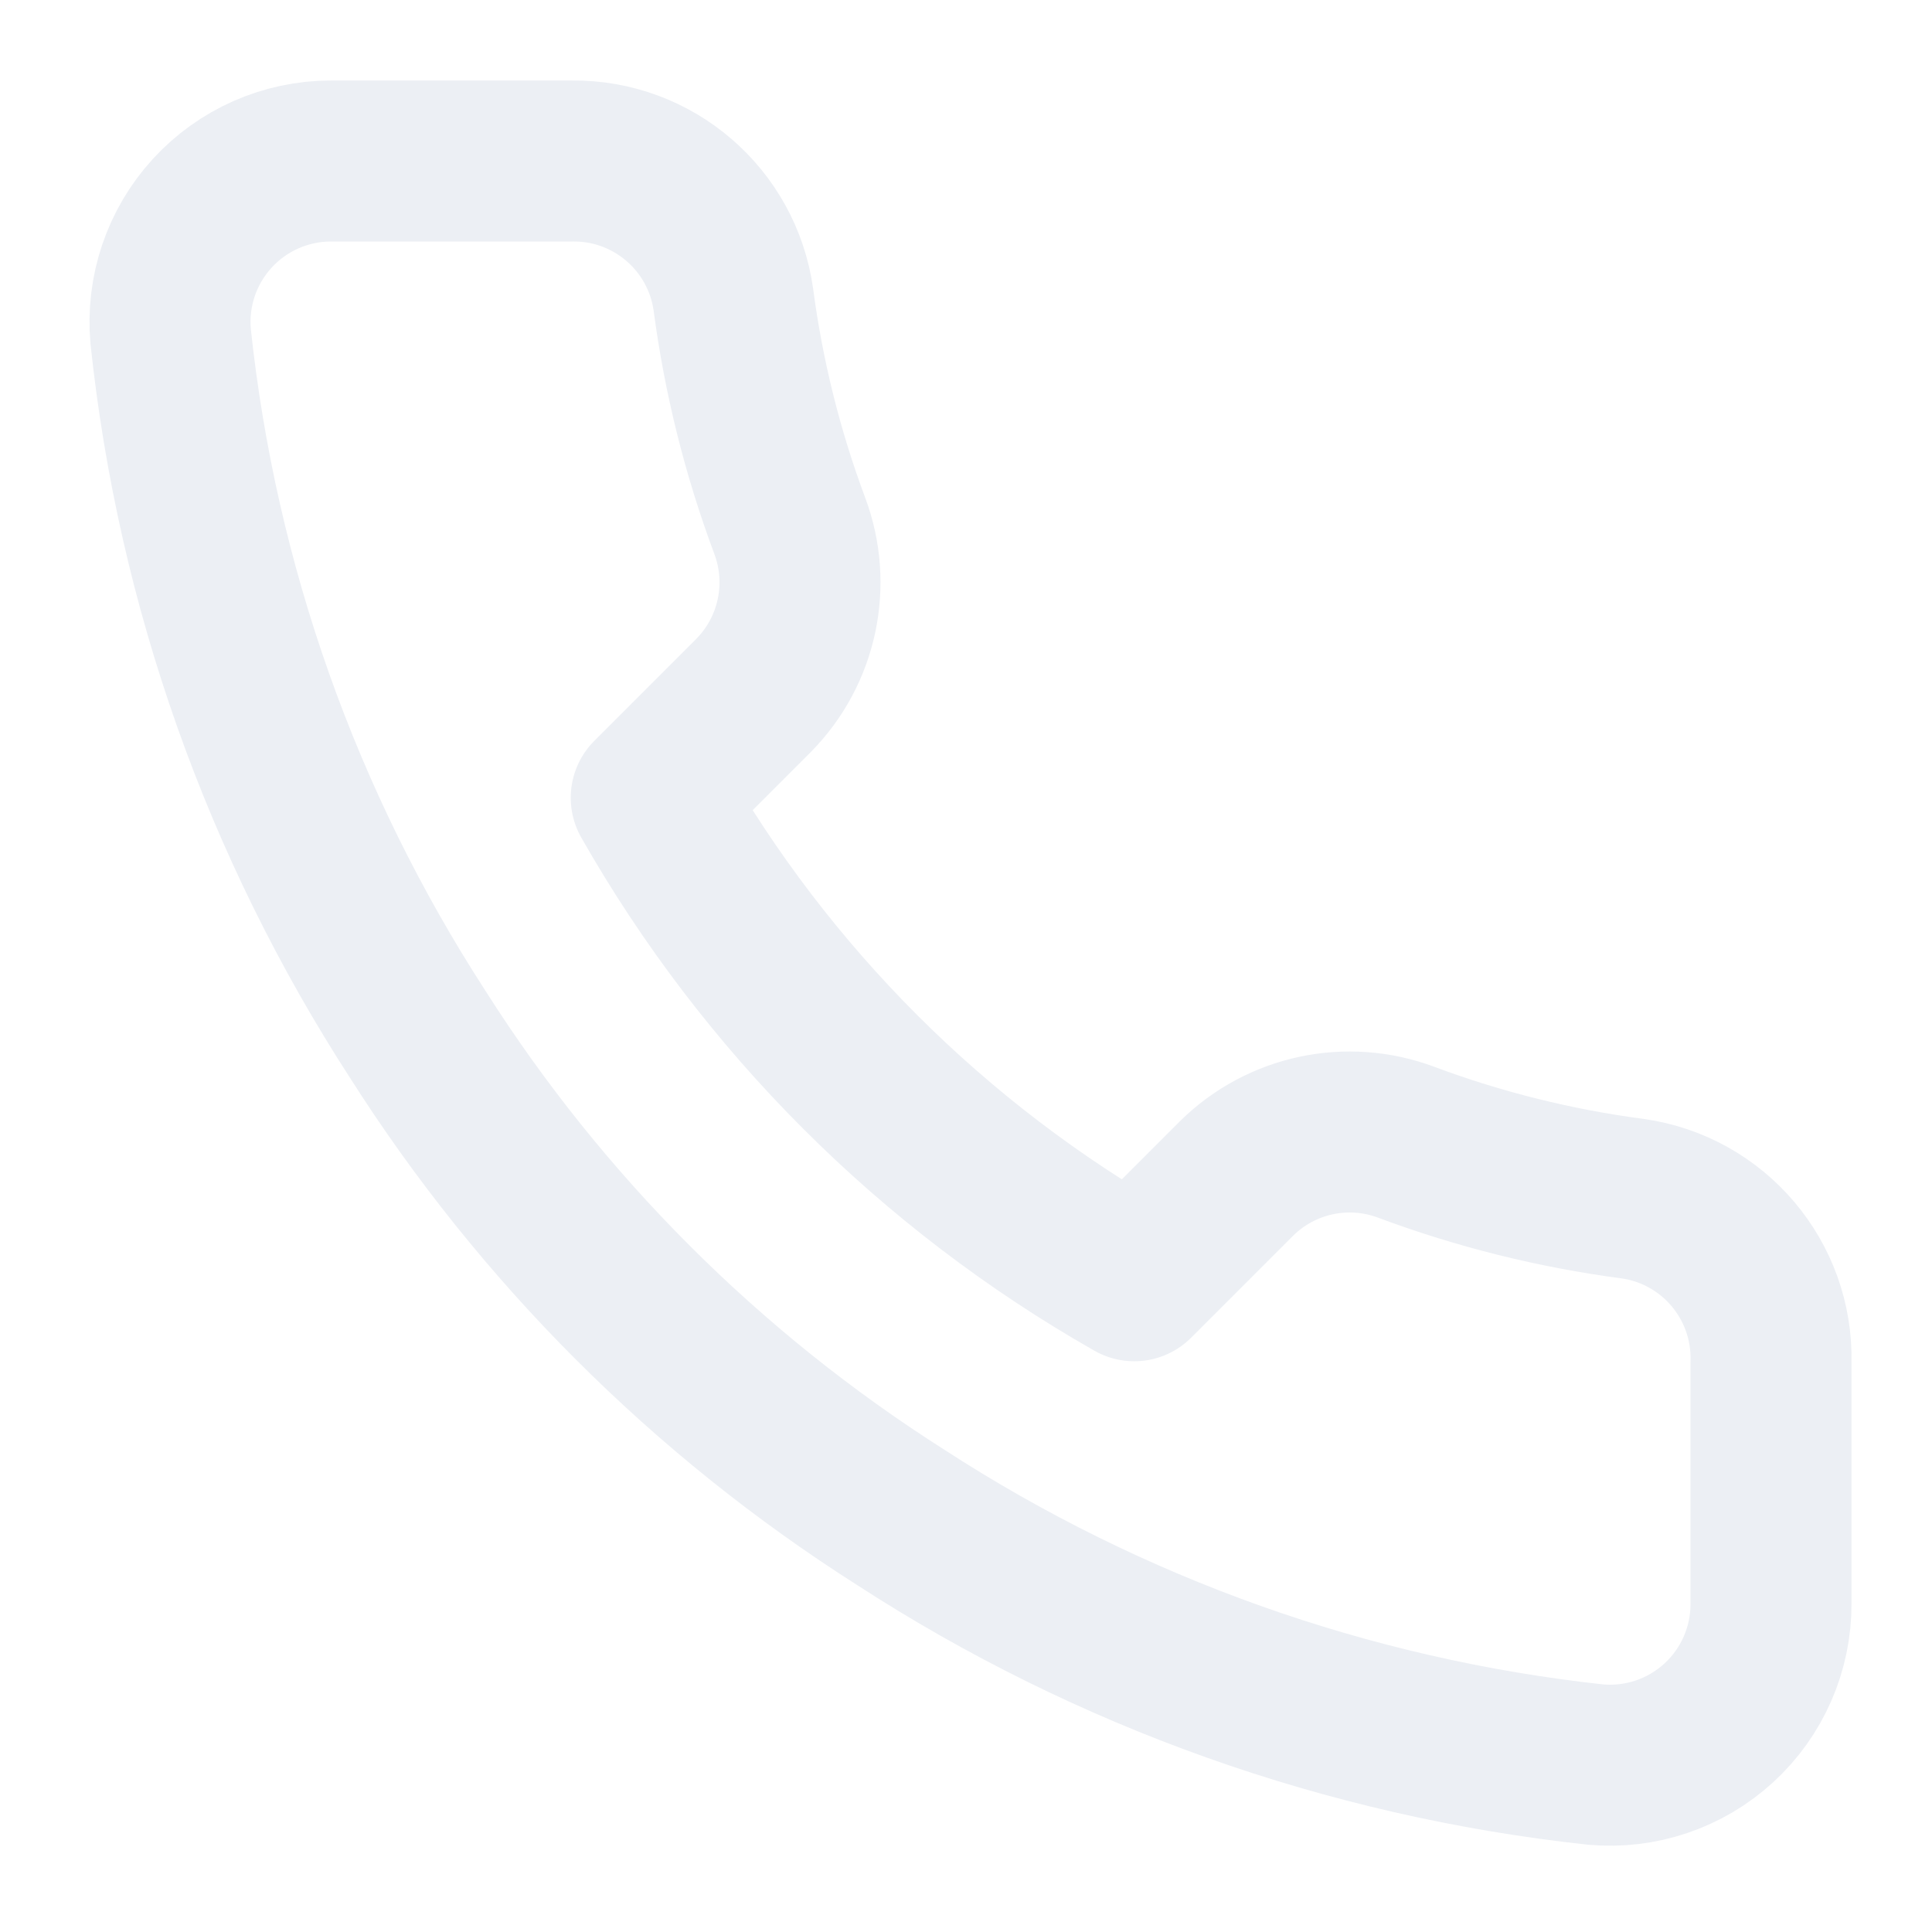
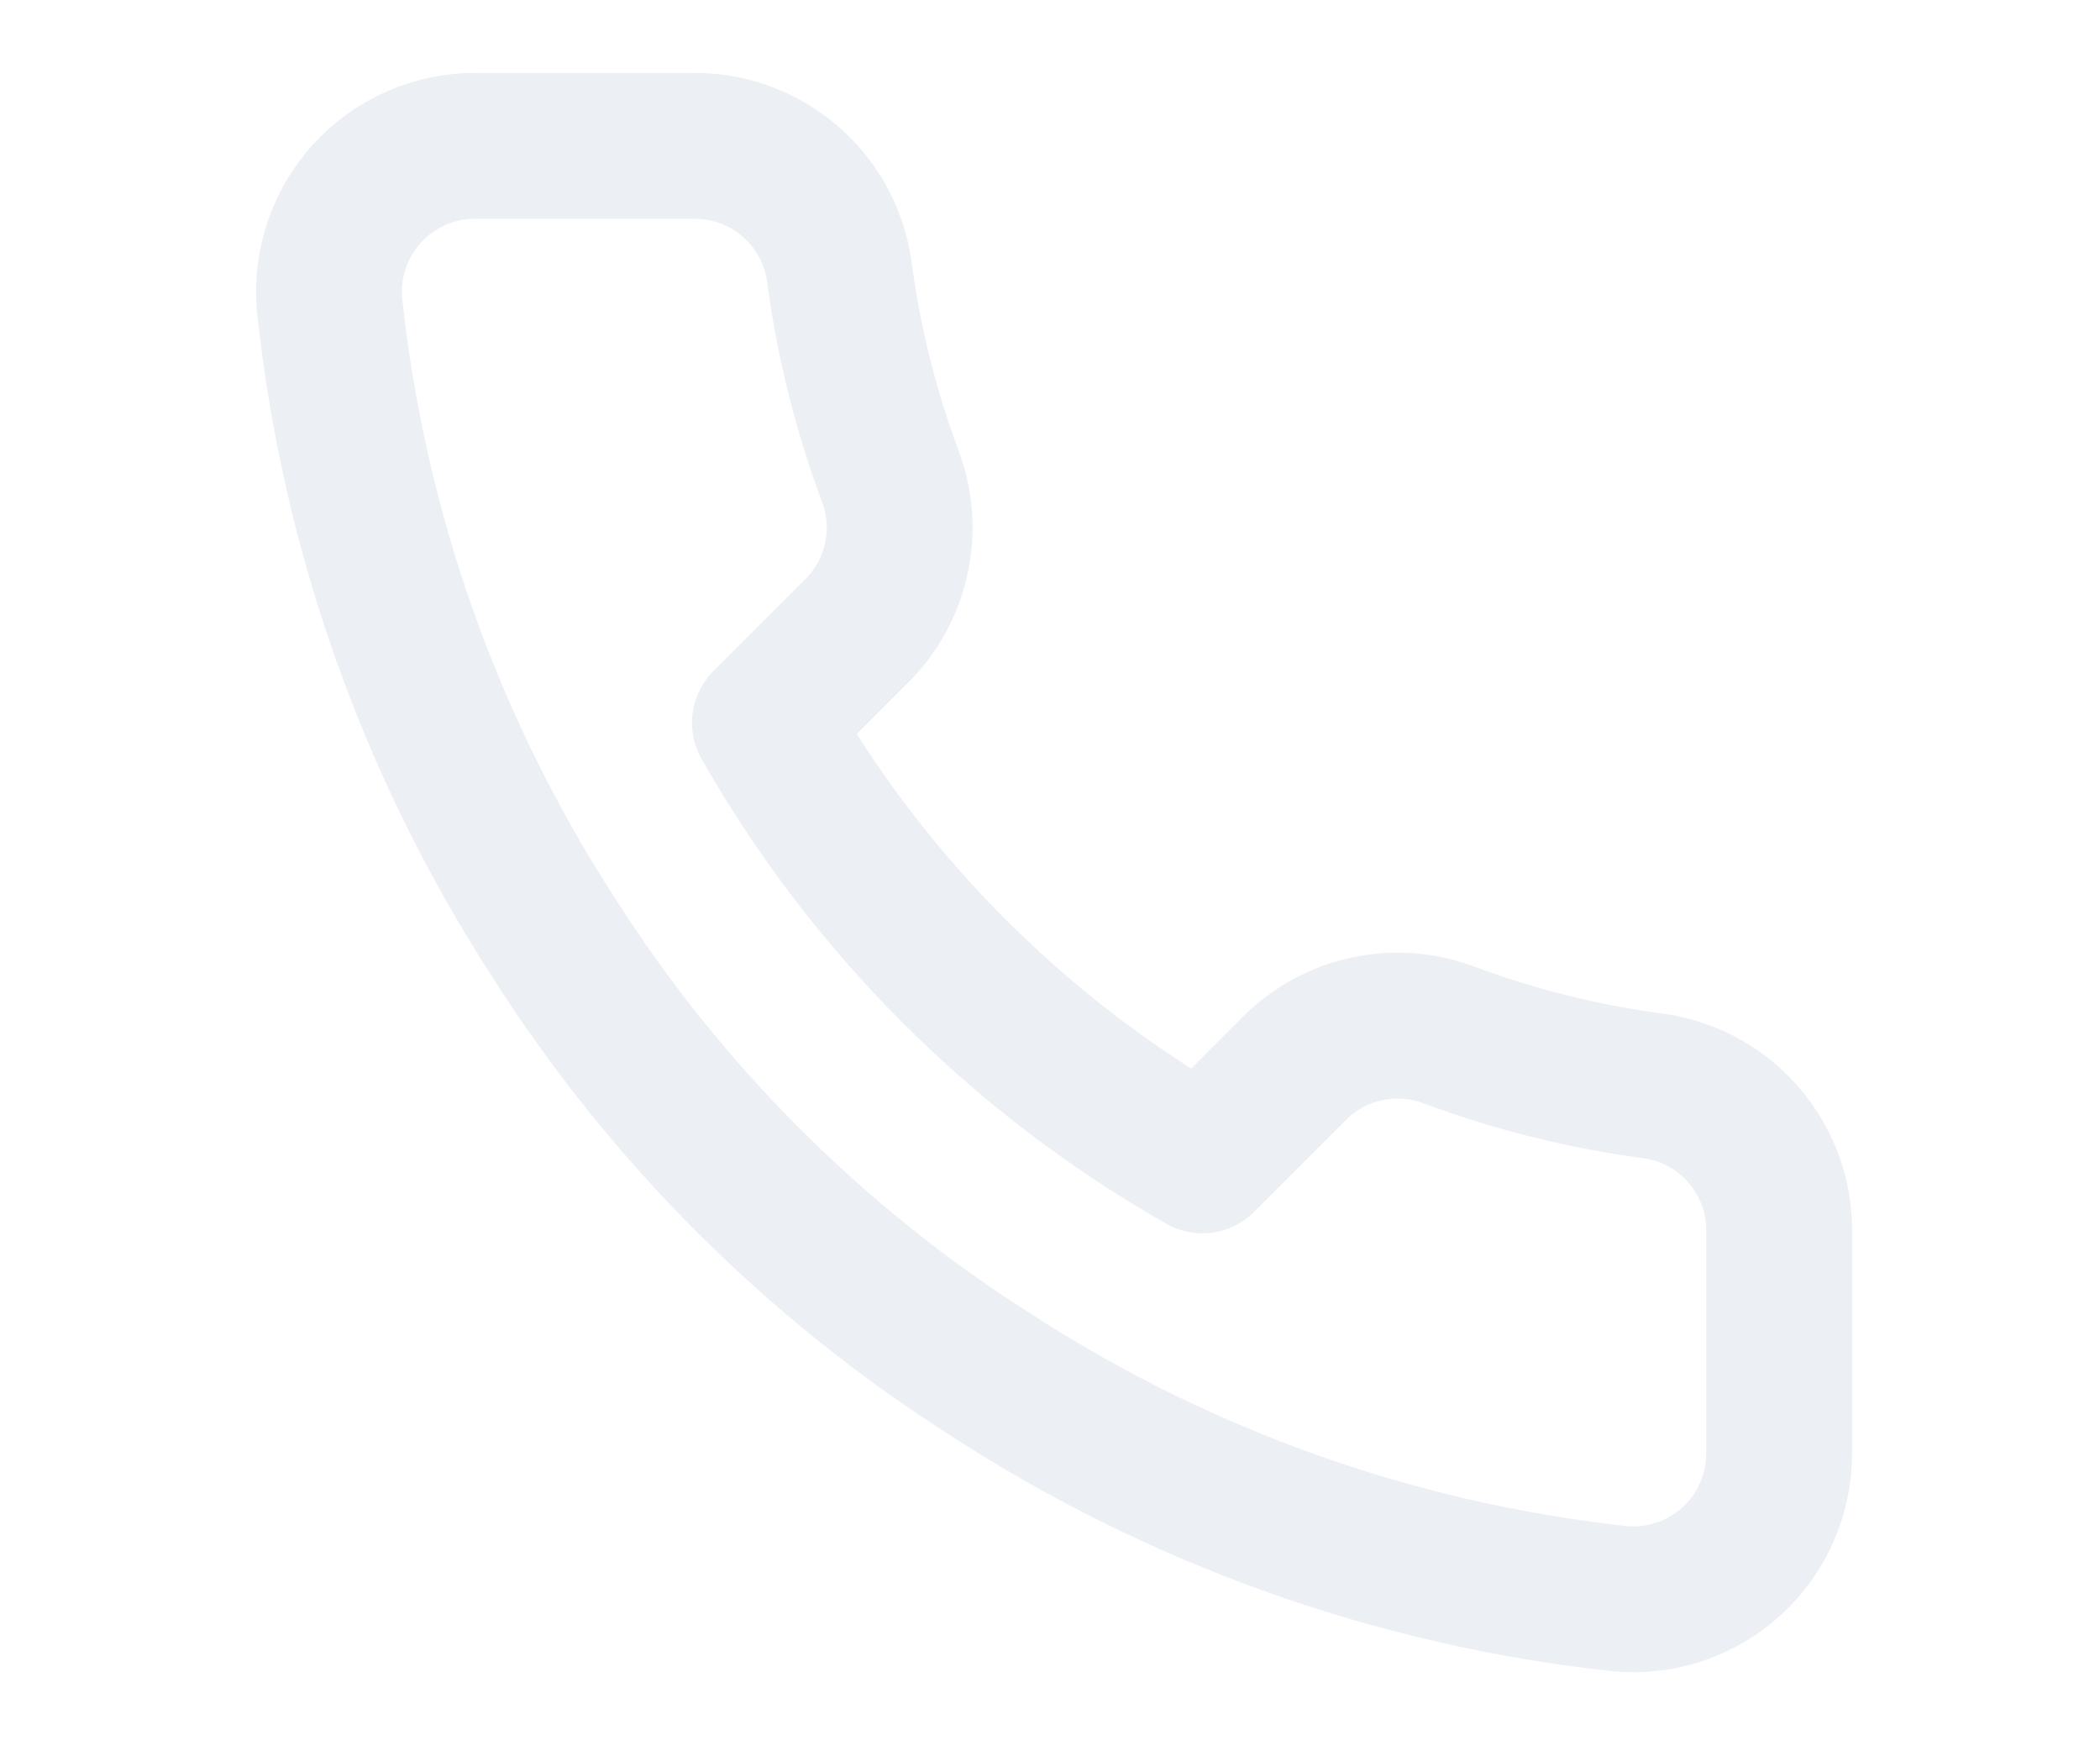
- <svg xmlns="http://www.w3.org/2000/svg" width="22" height="22" viewBox="0 0 24 24" fill="none" stroke="#ECEFF4" stroke-width="2" stroke-linecap="round" stroke-linejoin="round">
+ <svg xmlns="http://www.w3.org/2000/svg" width="24" height="20" viewBox="0 0 24 24" fill="none" stroke="#ECEFF4" stroke-width="2" stroke-linecap="round" stroke-linejoin="round">
  <path d="M22 16.92v3a2 2 0 0 1-2.18 2 19.79 19.79 0 0 1-8.63-3.07 19.5 19.5 0 0 1-6-6 19.79 19.79 0 0 1-3.07-8.67A2 2 0 0 1 4.11 2h3a2 2 0 0 1 2 1.72 12.84 12.84 0 0 0 .7 2.81 2 2 0 0 1-.45 2.11L8.09 9.91a16 16 0 0 0 6 6l1.27-1.27a2 2 0 0 1 2.11-.45 12.84 12.84 0 0 0 2.81.7A2 2 0 0 1 22 16.92z" />
</svg>
